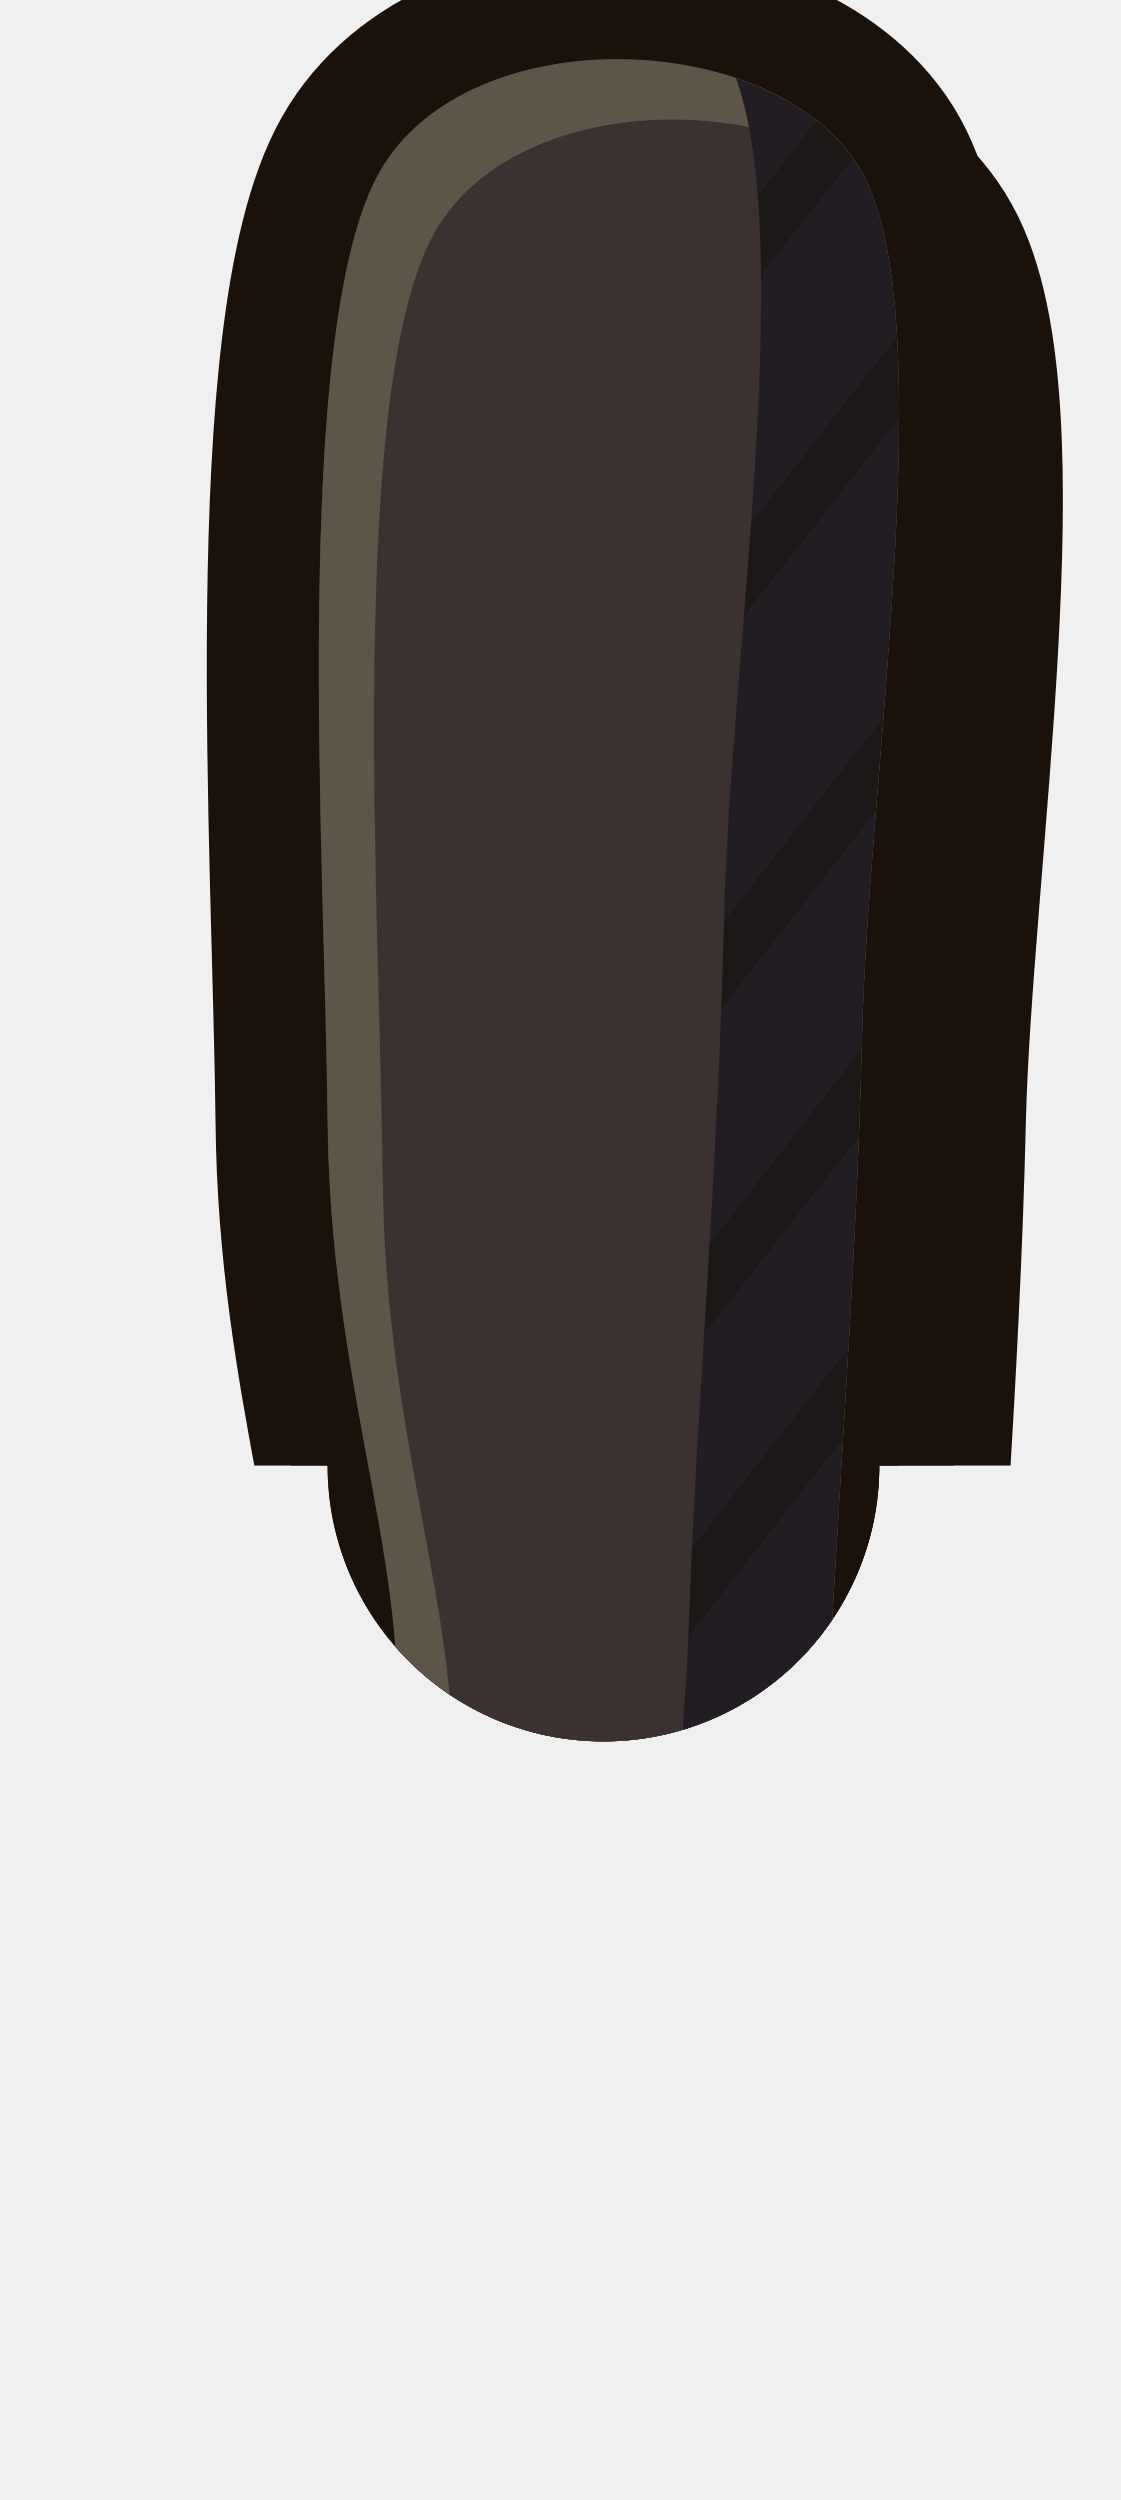
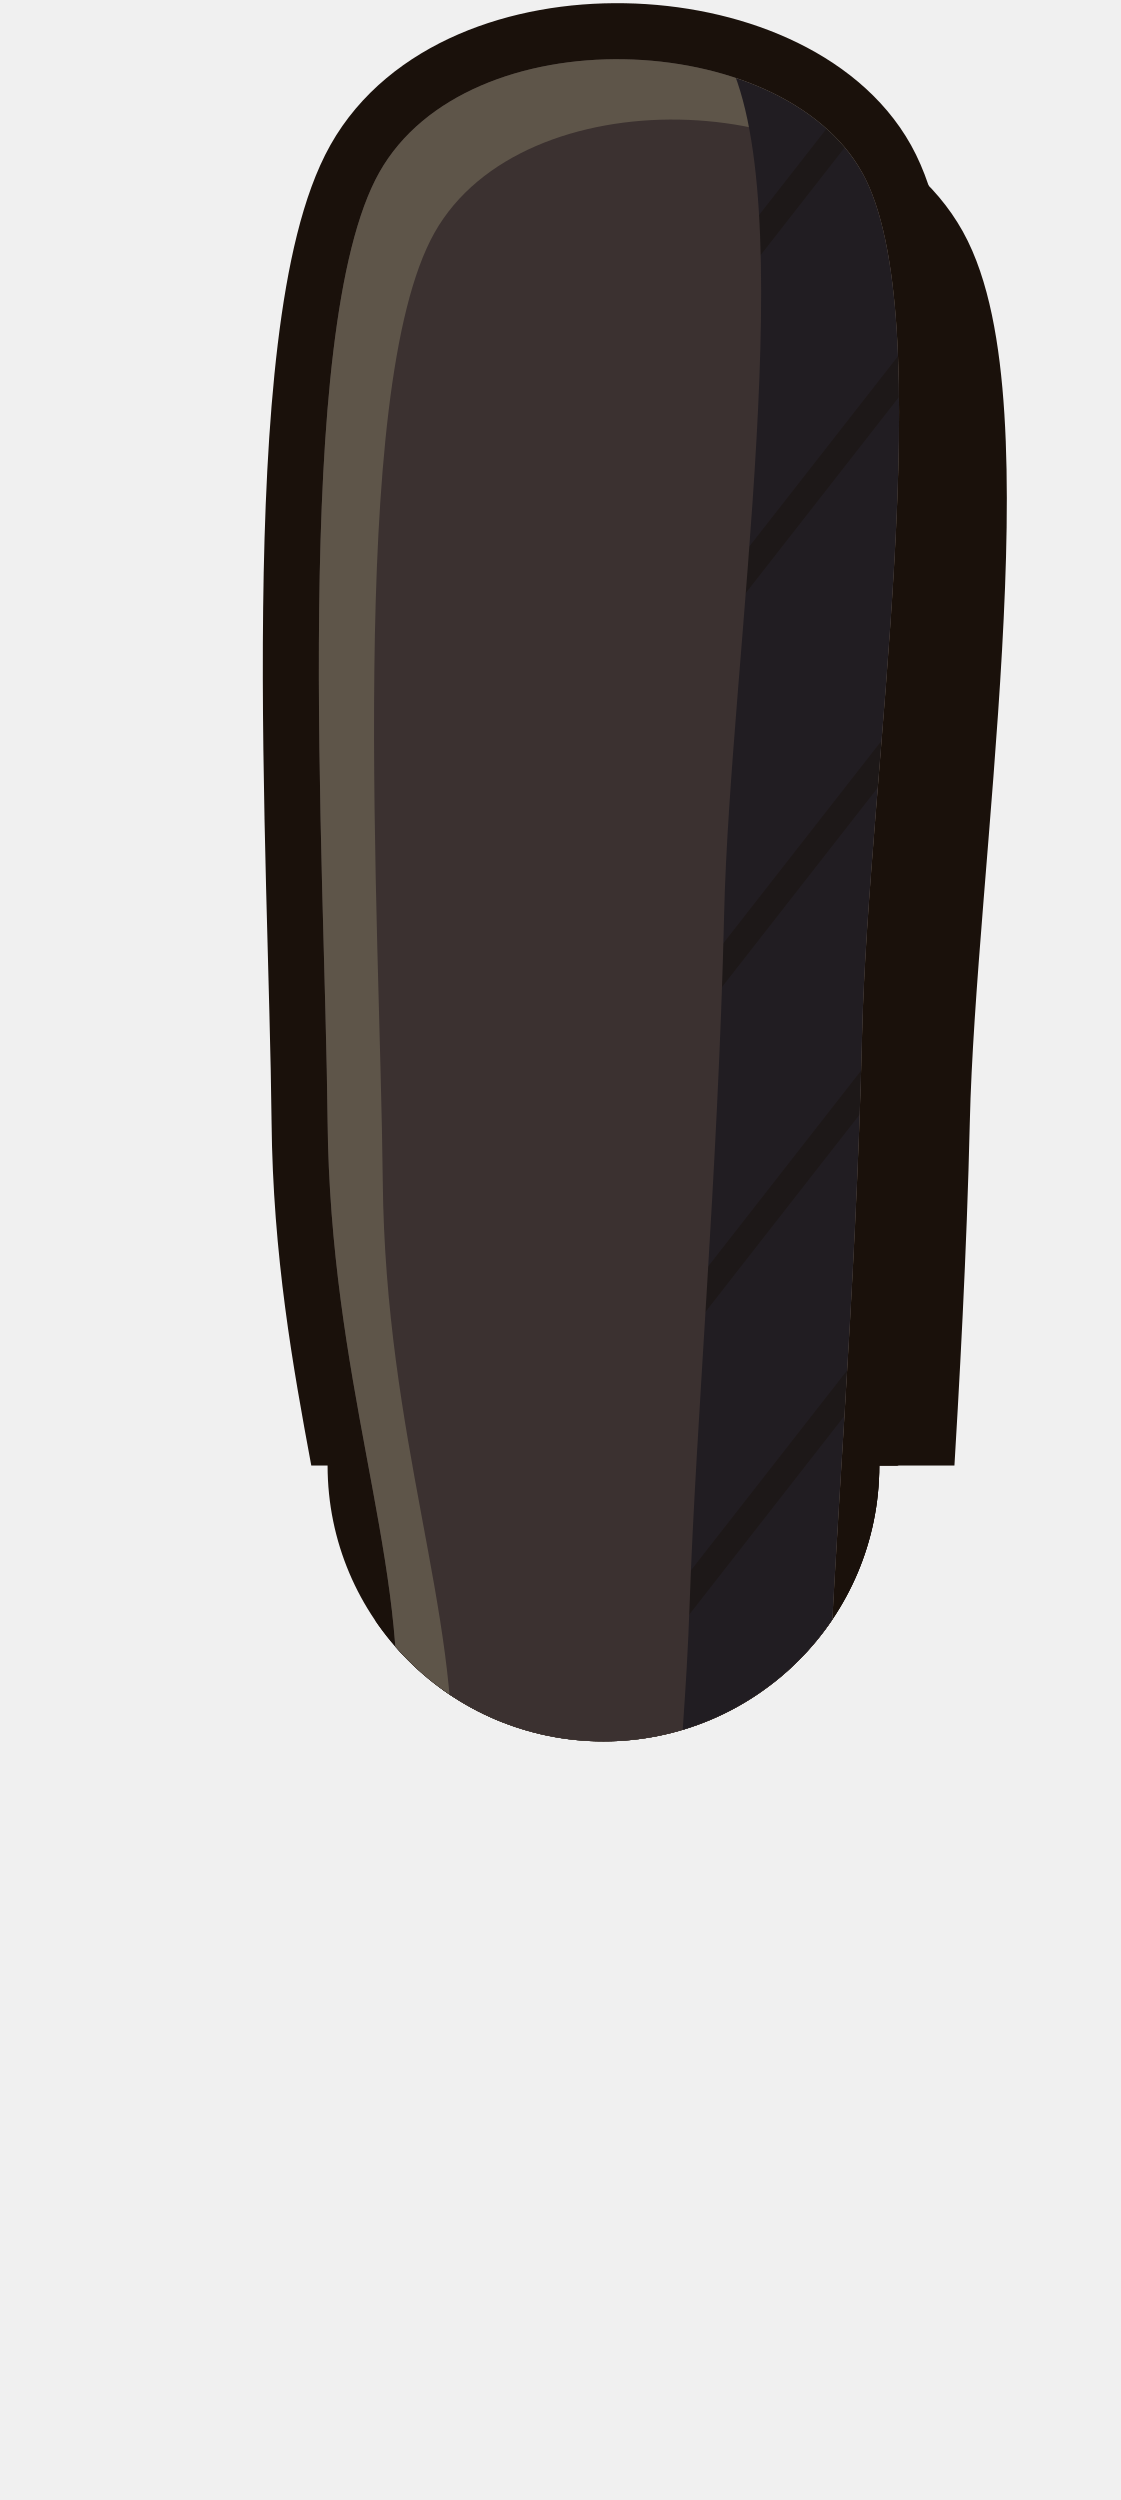
<svg xmlns="http://www.w3.org/2000/svg" width="13" height="29" viewBox="-7 -5 13 29">
  <defs>
    <clipPath id="ujumperlegFB">
      <rect x="-7" y="-5" width="13" height="17" />
      <circle cx="0" cy="12" r="3.2" />
    </clipPath>
  </defs>
  <g clip-path="url(#ujumperlegFB)">
-     <path d="M-2.6 -3C-3.63 -1.17 -3.23 5 -3.2 8C-3.17 11 -2.3 13 -2.4 15C-2.5 17 -3.37 18.83 -3.8 20C-4.23 21.17 -4.6 21.33 -5 22C-1.8 22 1.4 22 4.6 22C3.93 21.13 2.93 20.57 2.6 19.4C2.27 18.23 2.53 17.07 2.6 15C2.67 12.93 2.93 10 3 7C3.07 4 3.93 -1.33 3 -3C2.07 -4.67 -1.57 -4.83 -2.6 -3Z" fill="#1a110b" stroke="#1a110b" stroke-width="2.6" stroke-linejoin="round" transform="translate(0.6 1)" />
-     <path d="M-2.6 -3C-3.63 -1.17 -3.23 5 -3.2 8C-3.17 11 -2.3 13 -2.4 15C-2.5 17 -3.37 18.83 -3.8 20C-4.23 21.17 -4.6 21.33 -5 22C-1.8 22 1.4 22 4.6 22C3.93 21.13 2.93 20.57 2.6 19.4C2.27 18.23 2.53 17.07 2.6 15C2.67 12.93 2.93 10 3 7C3.07 4 3.93 -1.33 3 -3C2.07 -4.67 -1.57 -4.83 -2.6 -3Z" fill="#1a110b" stroke="#1a110b" stroke-width="2.6" stroke-linejoin="round" />
+     <path d="M-2.6 -3C-3.63 -1.17 -3.23 5 -3.2 8C-3.17 11 -2.3 13 -2.4 15C-2.5 17 -3.37 18.83 -3.8 20C-4.23 21.17 -4.6 21.33 -5 22C-1.8 22 1.4 22 4.6 22C3.93 21.13 2.93 20.57 2.6 19.4C2.27 18.23 2.53 17.07 2.6 15C2.67 12.93 2.93 10 3 7C3.07 4 3.93 -1.33 3 -3C2.07 -4.67 -1.57 -4.83 -2.6 -3Z" fill="#1a110b" stroke="#1a110b" stroke-width="1.30" stroke-linejoin="round" transform="translate(0.6 1)" />
+     <path d="M-2.6 -3C-3.63 -1.17 -3.23 5 -3.2 8C-3.17 11 -2.3 13 -2.4 15C-2.5 17 -3.37 18.83 -3.8 20C-4.23 21.17 -4.6 21.33 -5 22C-1.8 22 1.4 22 4.6 22C3.93 21.13 2.93 20.57 2.6 19.4C2.27 18.23 2.53 17.07 2.6 15C2.67 12.93 2.93 10 3 7C3.07 4 3.93 -1.33 3 -3C2.07 -4.67 -1.57 -4.83 -2.6 -3Z" fill="#1a110b" stroke="#1a110b" stroke-width="1.30" stroke-linejoin="round" />
    <path d="M-2.6 -3C-3.63 -1.17 -3.23 5 -3.2 8C-3.17 11 -2.3 13 -2.4 15C-2.5 17 -3.37 18.83 -3.8 20C-4.23 21.17 -4.6 21.33 -5 22C-1.8 22 1.4 22 4.6 22C3.93 21.13 2.93 20.57 2.6 19.4C2.27 18.23 2.53 17.07 2.6 15C2.67 12.93 2.93 10 3 7C3.07 4 3.93 -1.33 3 -3C2.07 -4.67 -1.57 -4.83 -2.6 -3Z" fill="#3b3130" />
    <clipPath id="c3925">
      <path d="M-2.6 -3C-3.63 -1.17 -3.23 5 -3.2 8C-3.17 11 -2.3 13 -2.4 15C-2.5 17 -3.37 18.83 -3.8 20C-4.23 21.17 -4.6 21.33 -5 22C-1.8 22 1.4 22 4.6 22C3.93 21.13 2.93 20.57 2.6 19.4C2.27 18.23 2.53 17.07 2.6 15C2.67 12.93 2.93 10 3 7C3.07 4 3.93 -1.33 3 -3C2.07 -4.67 -1.57 -4.83 -2.6 -3Z" />
    </clipPath>
    <g clip-path="url(#c3925)">
      <rect x="-600" y="-600" width="1200" height="1200" fill="#5e5549" />
      <path d="M-2.6 -3C-3.63 -1.17 -3.23 5 -3.2 8C-3.17 11 -2.3 13 -2.4 15C-2.5 17 -3.37 18.83 -3.8 20C-4.23 21.17 -4.6 21.33 -5 22C-1.8 22 1.4 22 4.6 22C3.93 21.13 2.93 20.57 2.6 19.4C2.27 18.23 2.53 17.07 2.6 15C2.67 12.93 2.93 10 3 7C3.07 4 3.93 -1.33 3 -3C2.07 -4.67 -1.57 -4.83 -2.6 -3Z" fill="#3b3130" transform="translate(0.64 0.7)" />
      <mask id="m3925" maskUnits="userSpaceOnUse" x="-600" y="-600" width="1200" height="1200">
        <rect x="-600" y="-600" width="1200" height="1200" fill="#fff" />
        <path d="M-2.6 -3C-3.63 -1.17 -3.23 5 -3.2 8C-3.17 11 -2.3 13 -2.4 15C-2.5 17 -3.37 18.83 -3.8 20C-4.23 21.17 -4.6 21.33 -5 22C-1.8 22 1.4 22 4.6 22C3.93 21.13 2.93 20.57 2.6 19.4C2.27 18.23 2.53 17.07 2.6 15C2.67 12.93 2.93 10 3 7C3.07 4 3.93 -1.33 3 -3C2.07 -4.67 -1.57 -4.83 -2.6 -3Z" fill="#000" transform="translate(-1.6 -1.4)" />
      </mask>
      <g mask="url(#m3925)">
        <rect x="-600" y="-600" width="1200" height="1200" fill="#211d22" />
-         <path d="M-21.68 9.69L-4.76 -11.97M-20.31 10.86L-1.68 -12.99M-17.7 10.77L-0.26 -11.56M-18.19 15.1L0.69 -9.07M-15.58 15.8L1.78 -6.43M-12.25 15.73L4.46 -5.66M-12.38 19.59L6.18 -4.16M-7.98 18.18L9.45 -4.13M-8.14 21.91L9.74 -0.98M-5.35 21.61L10.59 1.2M-2.91 22.01L14.49 -0.25M-3.29 26.15L15.54 2.04M-1.65 28L16.49 4.77M0.83 29.05L19.51 5.14M3.14 30.36L21.5 6.85" fill="none" stroke="#1a110b" stroke-width="0.6" stroke-opacity="0.42" stroke-linecap="round" />
+         <path d="M-21.68 9.69L-4.76 -11.97M-20.31 10.86L-1.68 -12.99M-17.7 10.77L-0.26 -11.56M-18.19 15.1L0.69 -9.07M-15.58 15.8L1.78 -6.43M-12.25 15.73L4.46 -5.66M-12.38 19.59L6.18 -4.16M-7.98 18.18L9.45 -4.13M-8.14 21.91L9.74 -0.98M-5.35 21.61L10.59 1.2M-2.91 22.01L14.49 -0.25M-3.29 26.15L15.54 2.04M-1.65 28L16.49 4.77M0.83 29.05L19.51 5.14M3.14 30.36L21.5 6.85" fill="none" stroke="#1a110b" stroke-width="0.30" stroke-opacity="0.42" stroke-linecap="round" />
      </g>
-       <path d="M-3.6 22L-4 20.6M-0.6 22L-0.6 20.4M2.4 22L2.8 20.6" fill="none" stroke="#e0d4b0" stroke-width="0.6" stroke-opacity="1" stroke-linecap="round" stroke-linejoin="round" />
+       <path d="M-3.6 22L-4 20.6M-0.6 22L-0.6 20.4M2.4 22L2.8 20.6" fill="none" stroke="#e0d4b0" stroke-width="0.30" stroke-opacity="1" stroke-linecap="round" stroke-linejoin="round" />
    </g>
  </g>
</svg>
